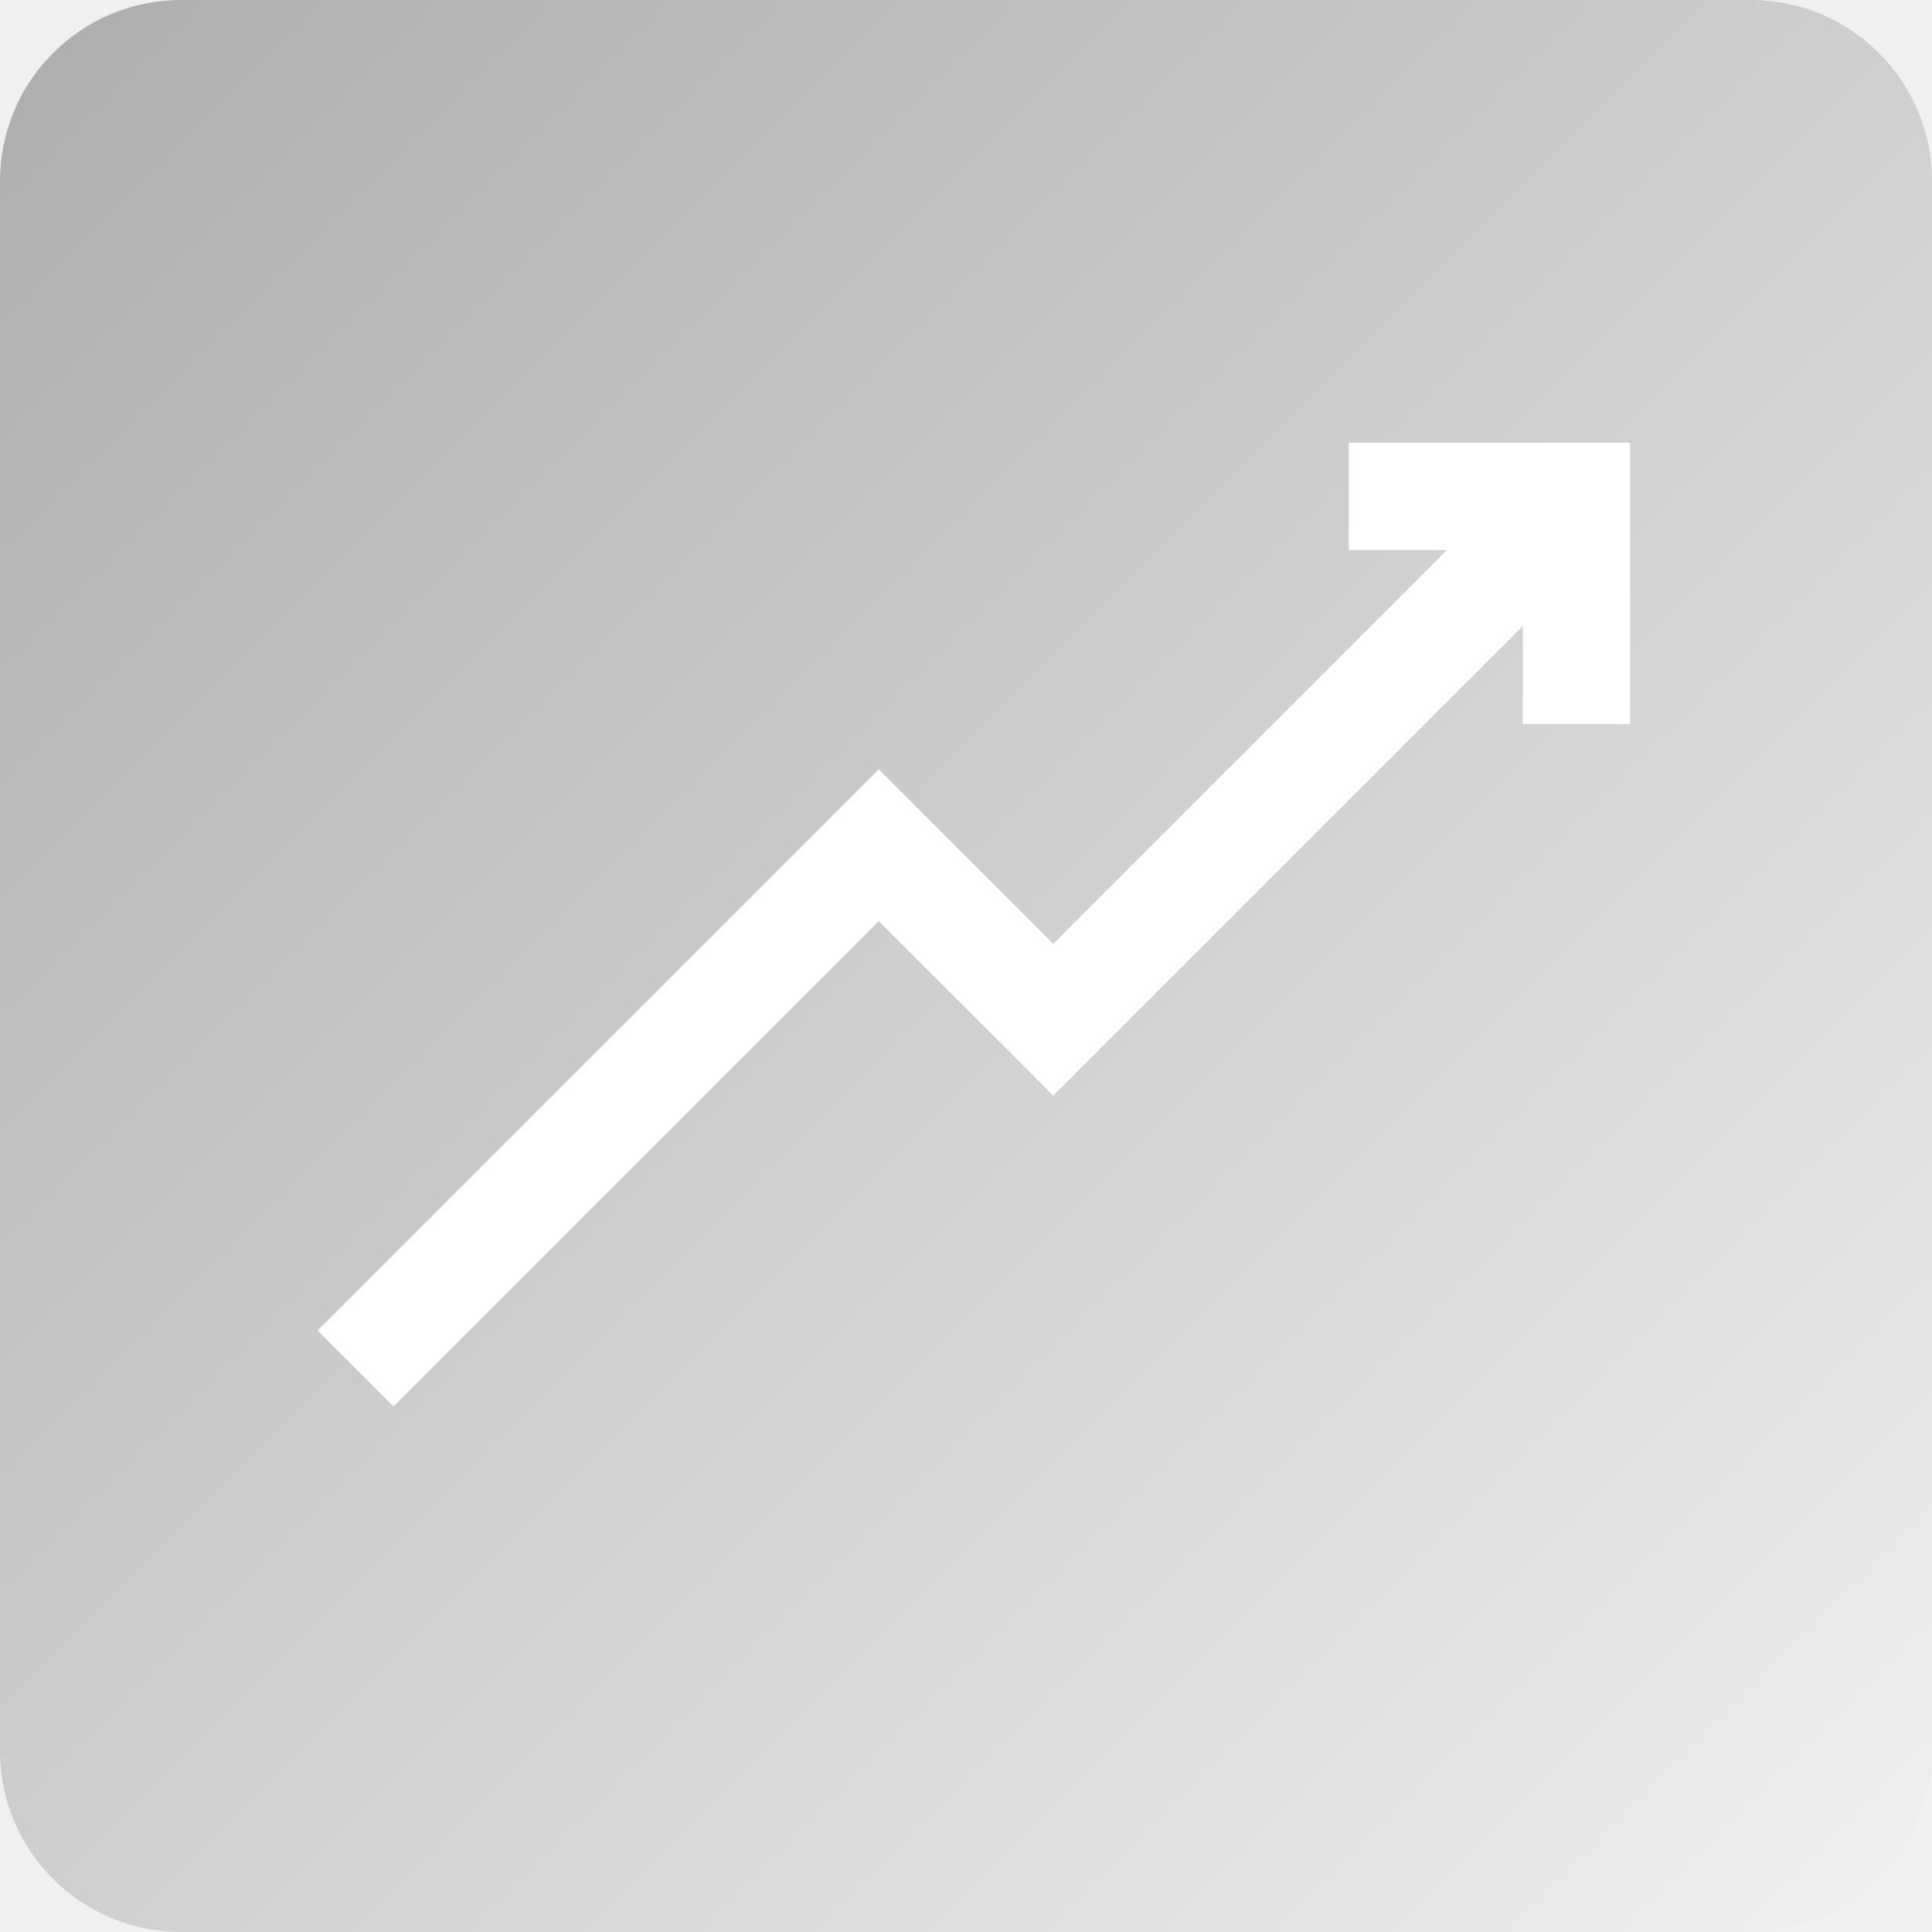
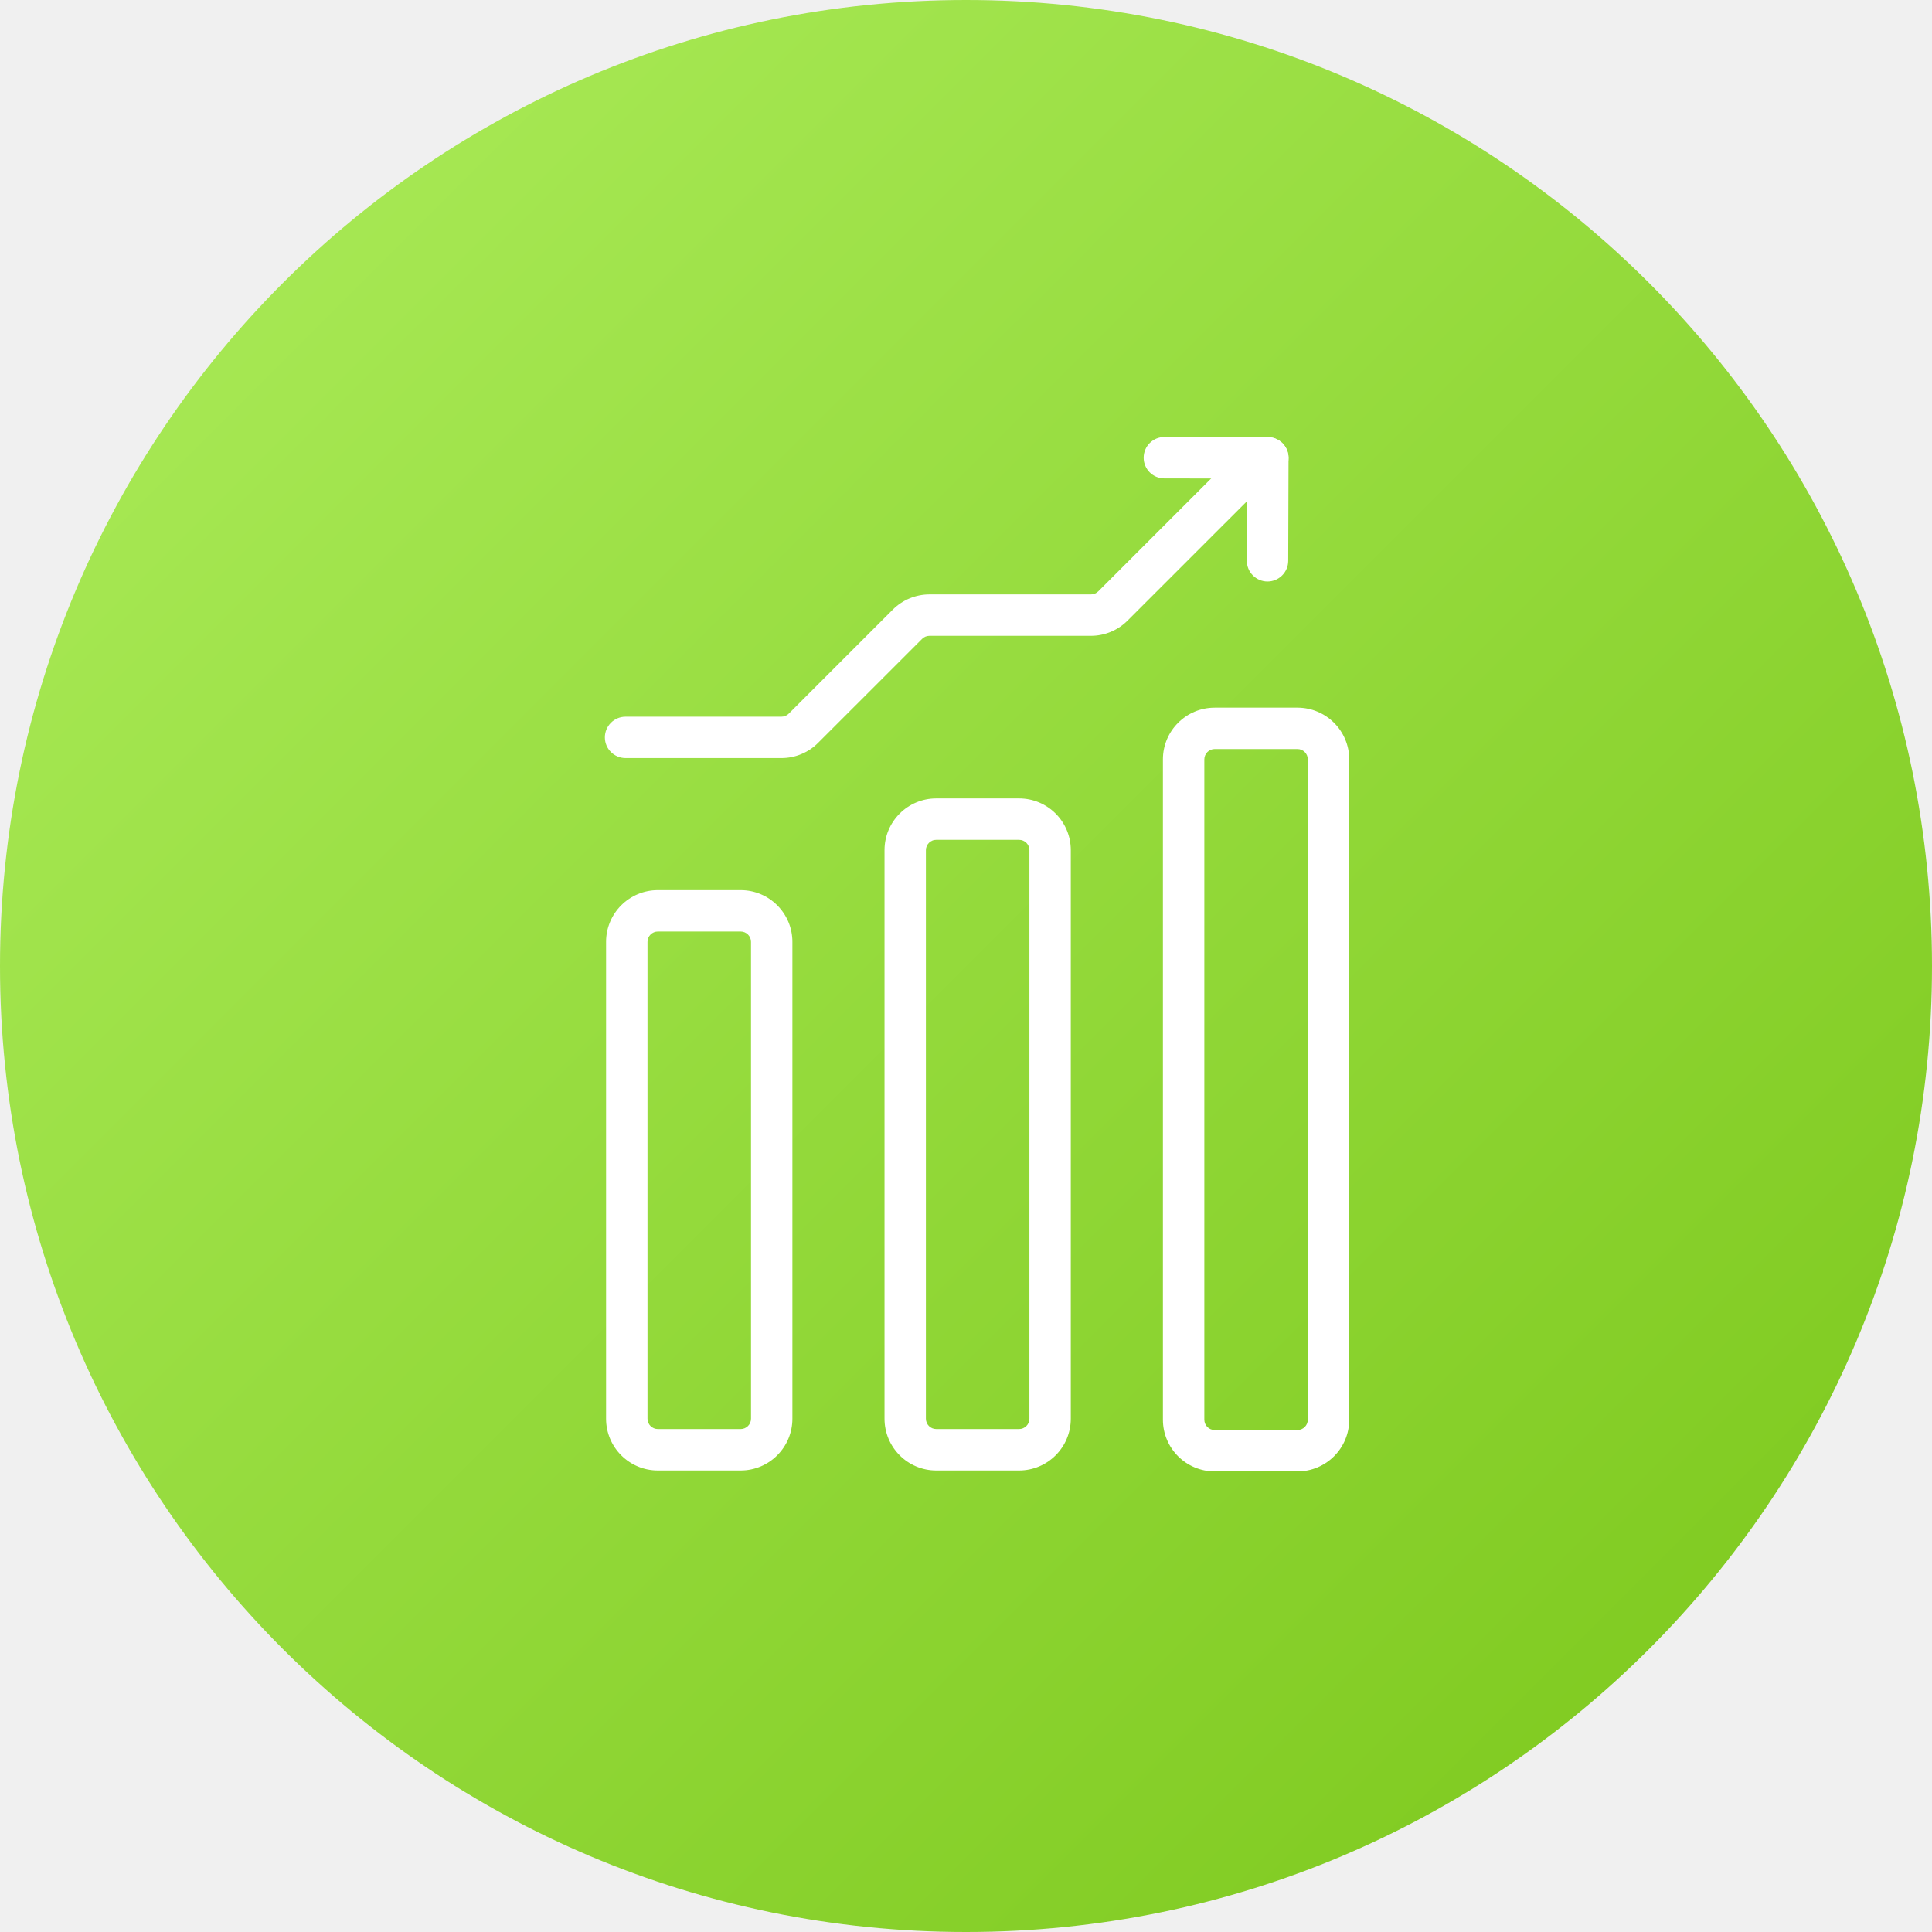
- <svg xmlns="http://www.w3.org/2000/svg" width="32" height="32" viewBox="0 0 32 32" fill="none">
-   <rect width="32" height="32" rx="3" fill="url(#not_active)" />
-   <g clip-path="url(#clip0_1580_7)">
-     <path d="M22.34 7.333V9.111H23.965L17.445 15.632L14.556 12.743L5.261 22.038L6.518 23.295L14.556 15.257L17.445 18.146L25.223 10.368V11.993H27V7.333H22.34Z" fill="white" />
+ <svg xmlns="http://www.w3.org/2000/svg" width="50" height="50" viewBox="0 0 50 50" fill="none">
+   <circle cx="25" cy="25" r="25" fill="url(#income_active)" />
+   <g clip-path="url(#clip0_2151_107)">
+     <path d="M19.168 36.984C19.316 36.984 19.436 36.864 19.436 36.716V24.376C19.436 24.228 19.316 24.108 19.168 24.108H17.025C16.877 24.108 16.757 24.228 16.757 24.376V36.716C16.757 36.864 16.877 36.984 17.025 36.984H19.168ZM19.168 38.056H17.025C16.285 38.056 15.685 37.456 15.685 36.716V24.376C15.685 23.636 16.285 23.037 17.025 23.037H19.168C19.907 23.037 20.507 23.636 20.507 24.376V36.716C20.507 37.456 19.907 38.056 19.168 38.056ZM26.373 36.984C26.521 36.984 26.641 36.864 26.641 36.716V22.002C26.641 21.854 26.521 21.735 26.373 21.735H24.23C24.195 21.735 24.16 21.741 24.128 21.755C24.095 21.768 24.066 21.788 24.041 21.813C24.016 21.838 23.996 21.867 23.983 21.9C23.969 21.932 23.962 21.967 23.962 22.002V36.716C23.962 36.864 24.082 36.984 24.23 36.984H26.373ZM26.373 38.056H24.23C23.491 38.056 22.891 37.456 22.891 36.716V22.002C22.891 21.263 23.491 20.663 24.23 20.663H26.373C27.113 20.663 27.712 21.263 27.712 22.002V36.716C27.712 37.456 27.113 38.056 26.373 38.056ZM33.578 37.009C33.726 37.009 33.846 36.889 33.846 36.741V19.653C33.846 19.506 33.726 19.385 33.578 19.385H31.436C31.288 19.385 31.168 19.506 31.168 19.653V36.741C31.168 36.889 31.288 37.009 31.436 37.009H33.578ZM33.578 38.08H31.436C30.696 38.08 30.096 37.481 30.096 36.741V19.653C30.096 18.914 30.696 18.314 31.436 18.314H33.578C34.318 18.314 34.918 18.914 34.918 19.653V36.741C34.918 37.481 34.318 38.08 33.578 38.08ZM30.132 12.381L32.811 12.385C33.107 12.386 33.347 12.146 33.347 11.85C33.348 11.554 33.108 11.314 32.812 11.314L30.134 11.31C29.838 11.309 29.598 11.549 29.598 11.845C29.597 12.14 29.837 12.381 30.132 12.381Z" fill="white" />
+     <path d="M32.276 11.848L32.268 14.511C32.267 14.807 32.506 15.048 32.802 15.049C33.097 15.049 33.338 14.81 33.339 14.514L33.347 11.851C33.348 11.555 33.109 11.314 32.813 11.313C32.517 11.313 32.276 11.552 32.276 11.848Z" fill="white" />
+     <path d="M16.19 19.619H20.223C20.399 19.619 20.573 19.585 20.736 19.517C20.898 19.45 21.046 19.352 21.17 19.227L23.864 16.534C23.914 16.483 23.982 16.455 24.053 16.455H28.232C28.587 16.455 28.928 16.314 29.179 16.063L32.871 12.372C33.08 12.162 33.08 11.823 32.871 11.614C32.661 11.405 32.322 11.405 32.113 11.614L28.422 15.305C28.371 15.355 28.303 15.384 28.232 15.383H24.053C23.698 15.384 23.358 15.525 23.106 15.776L20.413 18.469C20.388 18.494 20.358 18.514 20.326 18.528C20.293 18.541 20.258 18.548 20.223 18.548H16.19C15.894 18.548 15.654 18.788 15.654 19.084C15.654 19.38 15.894 19.619 16.19 19.619Z" fill="white" />
  </g>
  <defs>
-     <linearGradient id="income_active" x1="0" y1="0" x2="32" y2="32" gradientUnits="userSpaceOnUse">
-       <stop stop-color="#6EBD0A" />
-       <stop offset="1" stop-color="#C6FF7C" />
-       <stop offset="1" stop-color="#B3FF53" />
+     <linearGradient id="income_active" x1="0" y1="0" x2="50" y2="50" gradientUnits="userSpaceOnUse">
+       <stop stop-color="#ADED5C" />
+       <stop offset="1" stop-color="#7AC619" />
    </linearGradient>
-     <clipPath id="clip0_1580_7">
-       <rect width="22" height="22" fill="white" transform="translate(5 6)" />
-     </clipPath>
-   </defs>
-   <defs>
-     <linearGradient id="not_active" x1="0" y1="0" x2="32" y2="32" gradientUnits="userSpaceOnUse">
+     <linearGradient id="not_active" x1="0" y1="0" x2="50" y2="50" gradientUnits="userSpaceOnUse">
      <stop stop-color="#ADADAD" />
      <stop offset="1" stop-color="#F0F0F0" />
    </linearGradient>
-     <clipPath id="clip0_1580_7">
-       <rect width="22" height="22" fill="white" transform="translate(5 6)" />
+     <clipPath id="clip0_2151_107">
+       <rect width="26.786" height="26.786" fill="white" transform="translate(11.9043 11.3096)" />
    </clipPath>
  </defs>
</svg>
